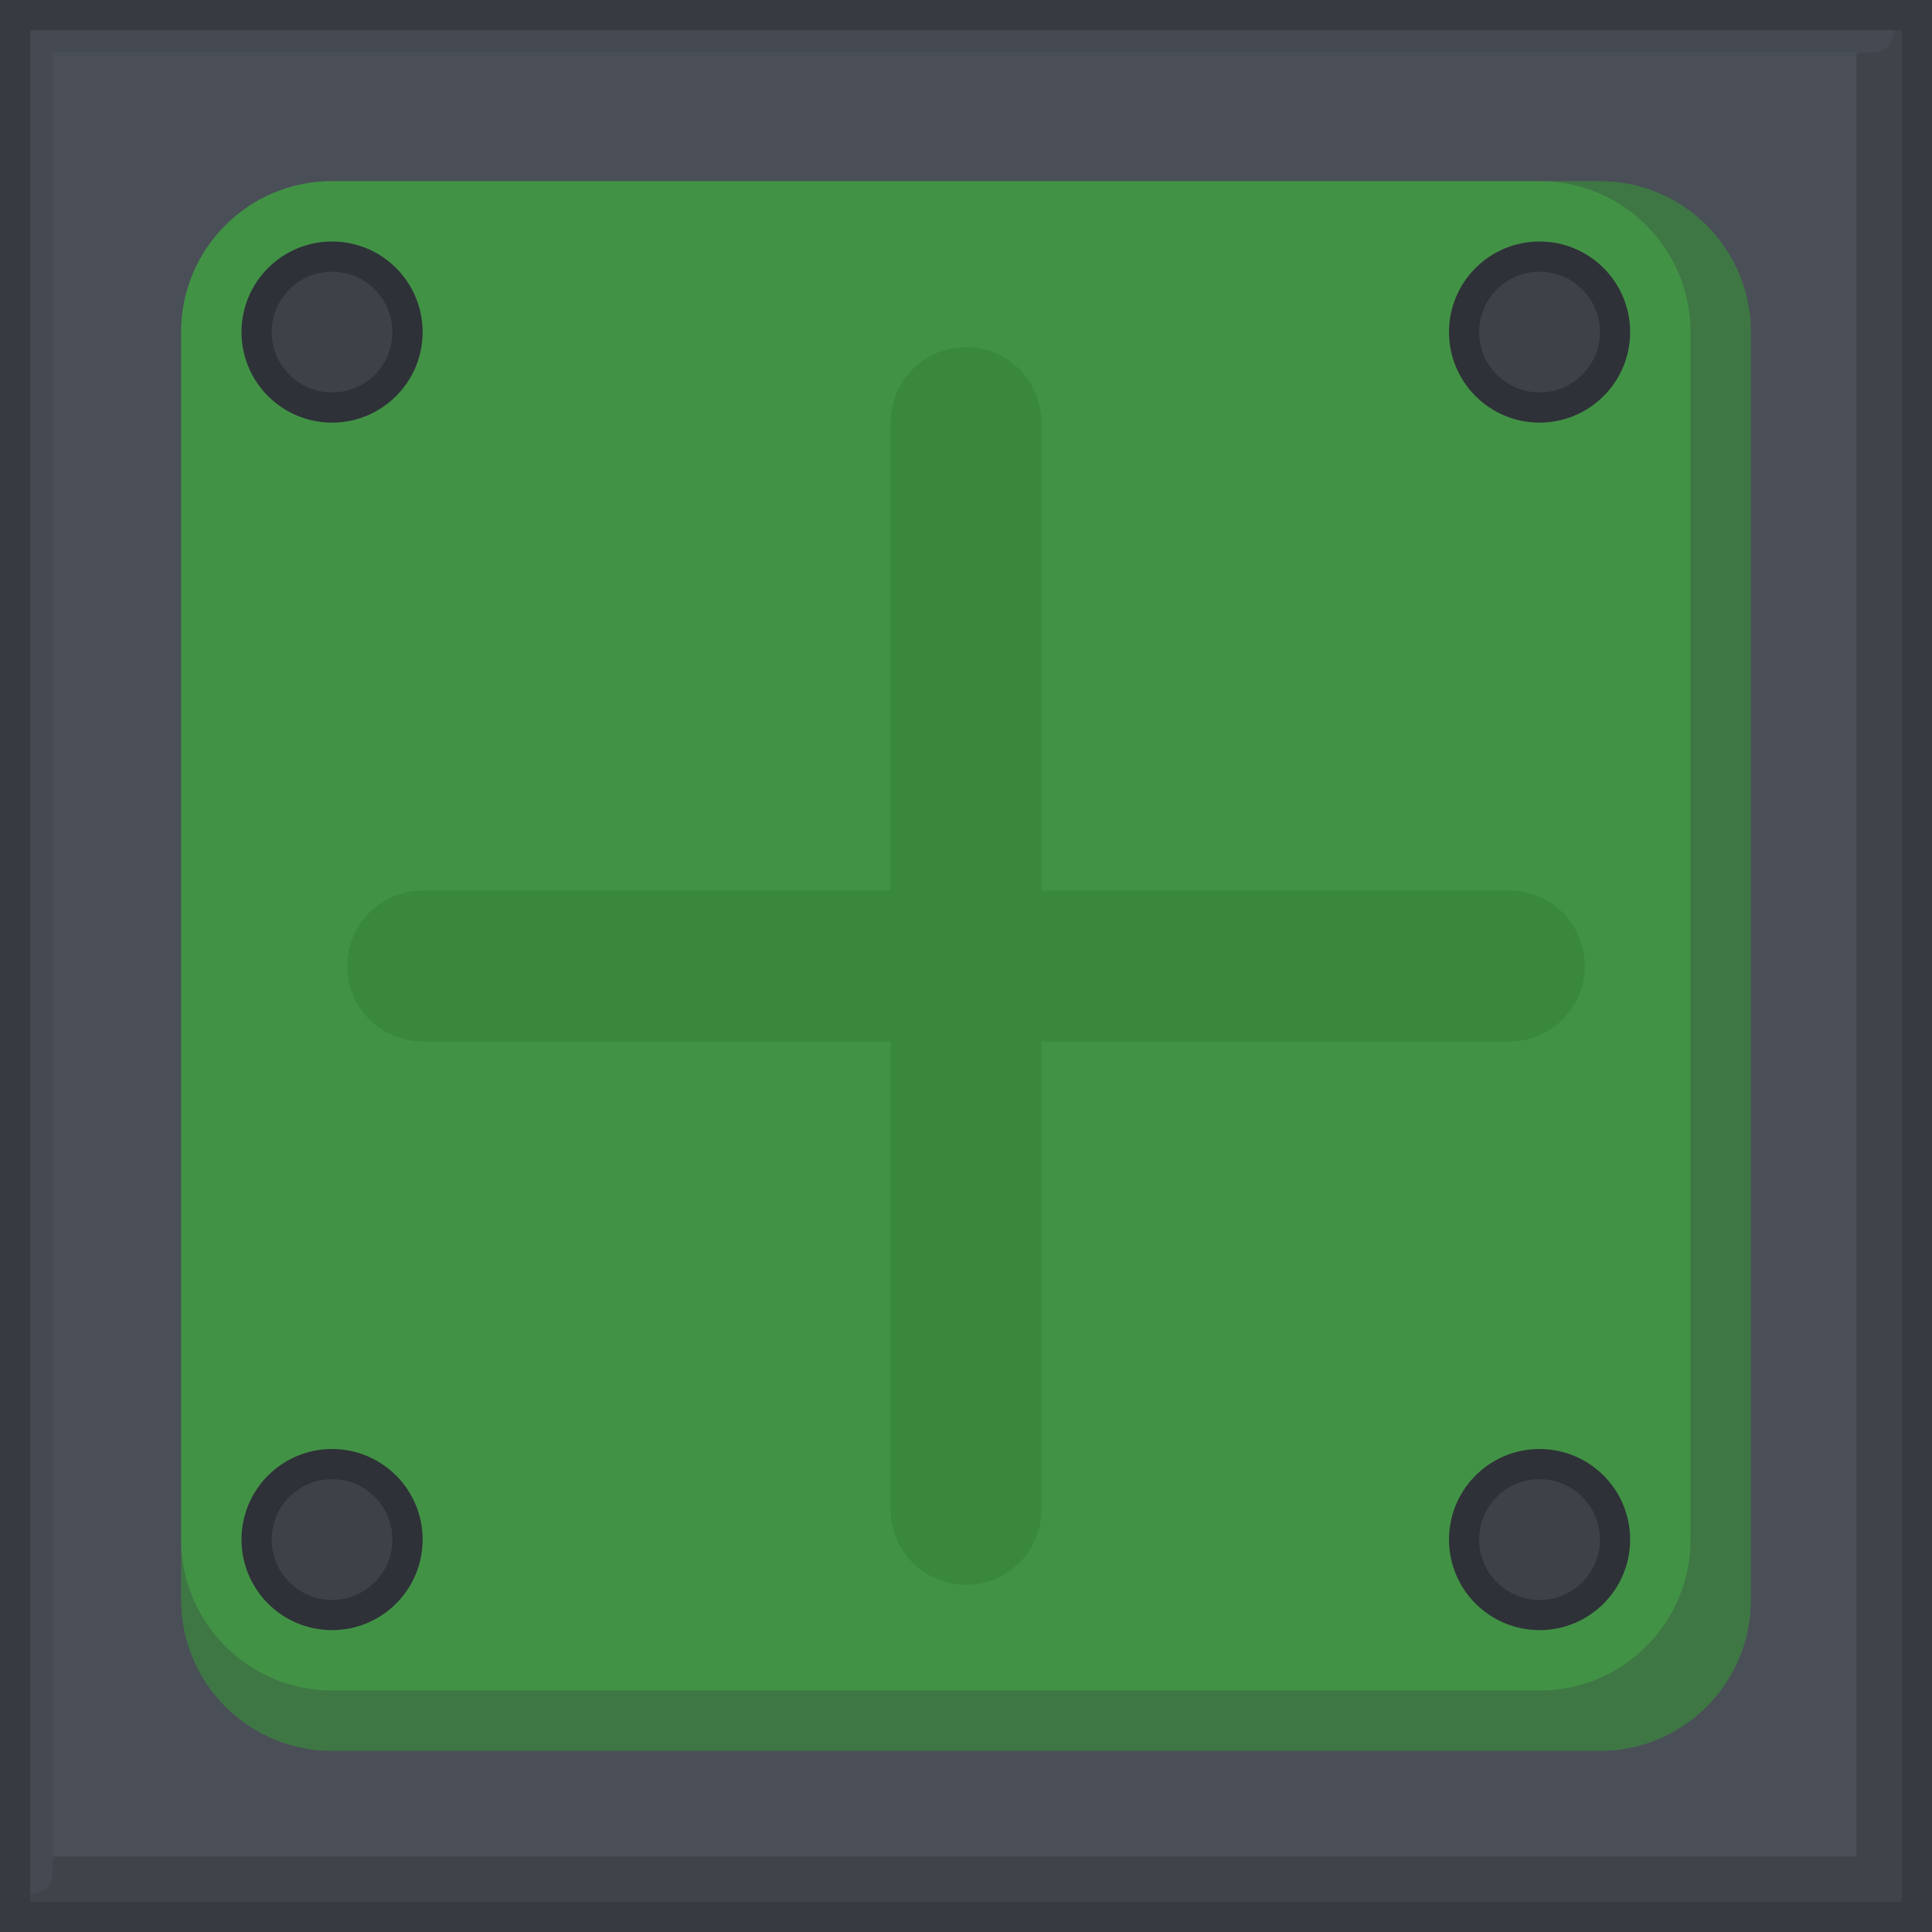
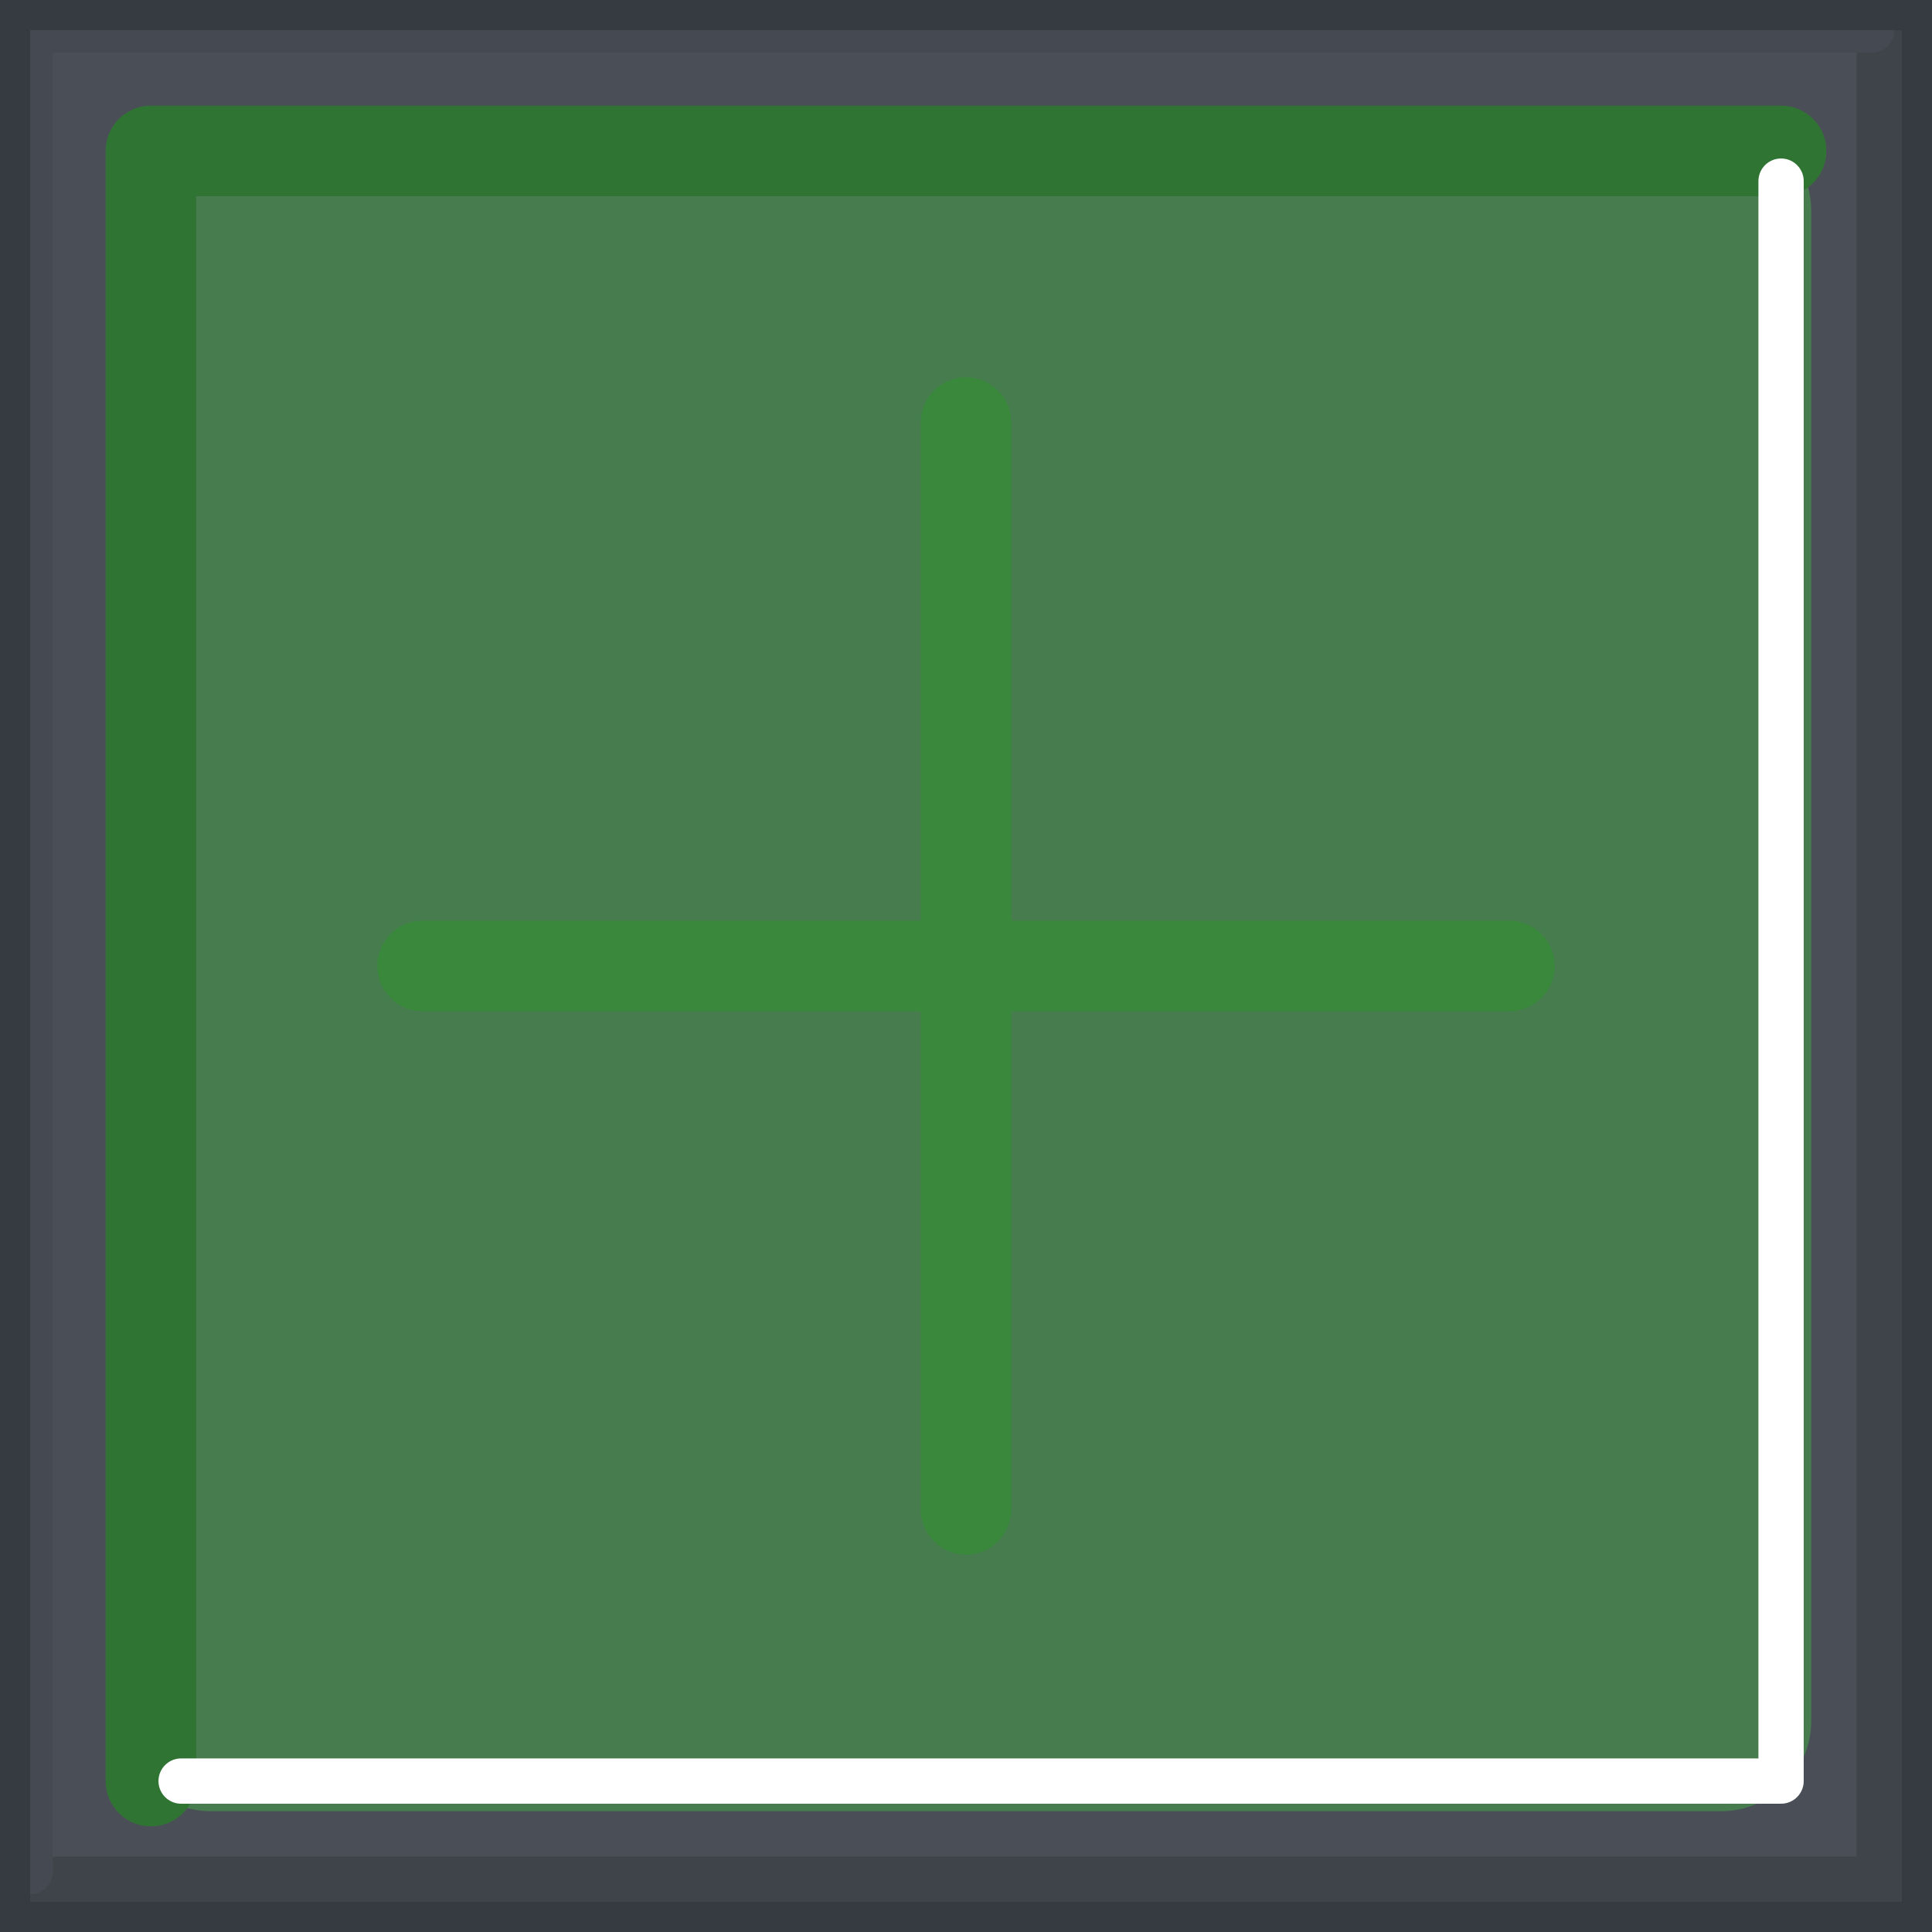
<svg xmlns="http://www.w3.org/2000/svg" viewBox="0 0 64 64">
  <rect x="0" y="0" width="64" height="64" fill="#4a4f57" />
  <path d="M1 63 H63 V1" fill="none" stroke="#3f434a" stroke-width="3" stroke-linejoin="round" stroke-linecap="round" />
  <path d="M1 62 V1 H62" fill="none" stroke="#454a52" stroke-width="1.5" stroke-linejoin="round" stroke-linecap="round" />
  <rect x="0" y="0" width="64" height="64" fill="none" stroke="#363a41" stroke-width="2" />
-   <rect x="6" y="6" width="52" height="52" rx="5" fill="#39883c" opacity="0.7" />
-   <rect x="6" y="6" width="50" height="50" rx="5" fill="#43a047" opacity="0.65" />
-   <path d="M32 14 V50 M14 32 H50" fill="none" stroke="#39883c" stroke-width="5" stroke-linejoin="round" stroke-linecap="round" />
-   <circle cx="11" cy="11" r="2.5" fill="#3d4249" stroke="#2e3137" stroke-width="1" />
-   <circle cx="51" cy="11" r="2.5" fill="#3d4249" stroke="#2e3137" stroke-width="1" />
-   <circle cx="11" cy="51" r="2.5" fill="#3d4249" stroke="#2e3137" stroke-width="1" />
-   <circle cx="51" cy="51" r="2.5" fill="#3d4249" stroke="#2e3137" stroke-width="1" />
+   <rect x="4" y="4" width="56" height="56" rx="3" fill="#43a047" opacity="0.55" />
+   <path d="M5 59 V5 H59" fill="none" stroke="#307433" stroke-width="3" stroke-linejoin="round" stroke-linecap="round" />
+   <path d="M6 59 H59 V6" fill="none" stroke="#ffffff" stroke-width="1.5" stroke-linejoin="round" stroke-linecap="round" />
+   <path d="M32 14 V50 M14 32 H50" fill="none" stroke="#39883c" stroke-width="3" stroke-linejoin="round" stroke-linecap="round" />
</svg>
